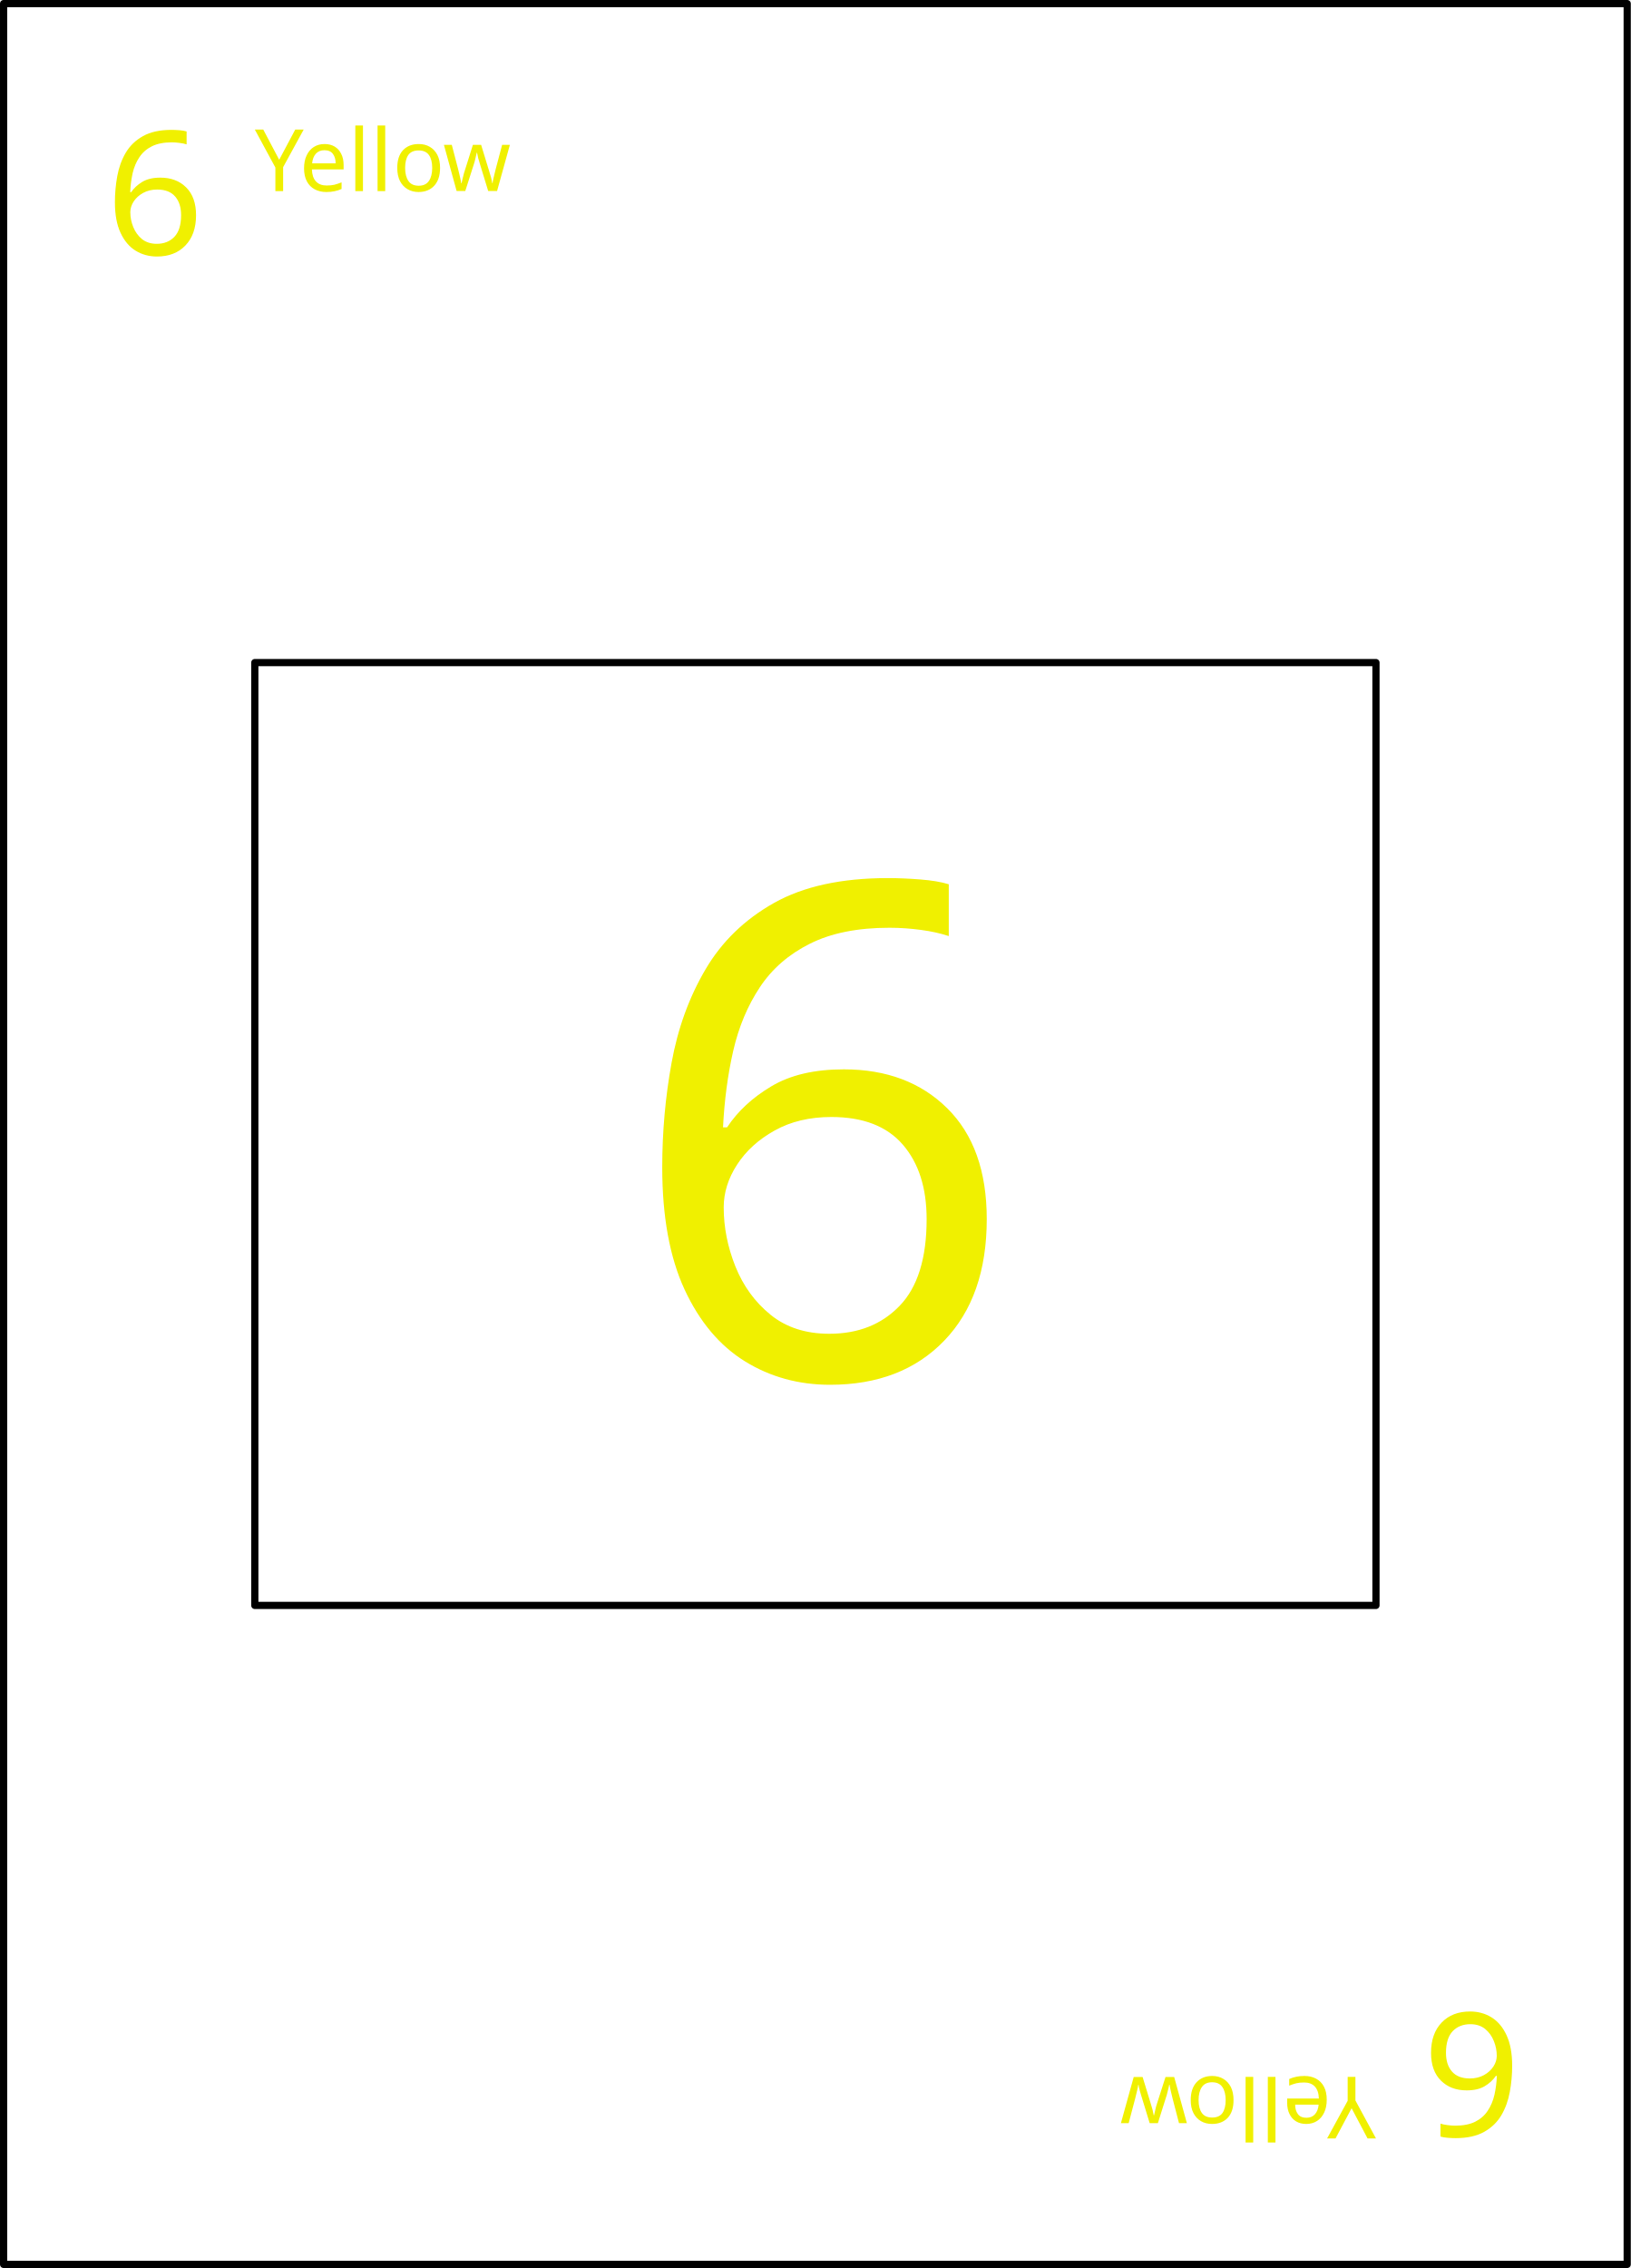
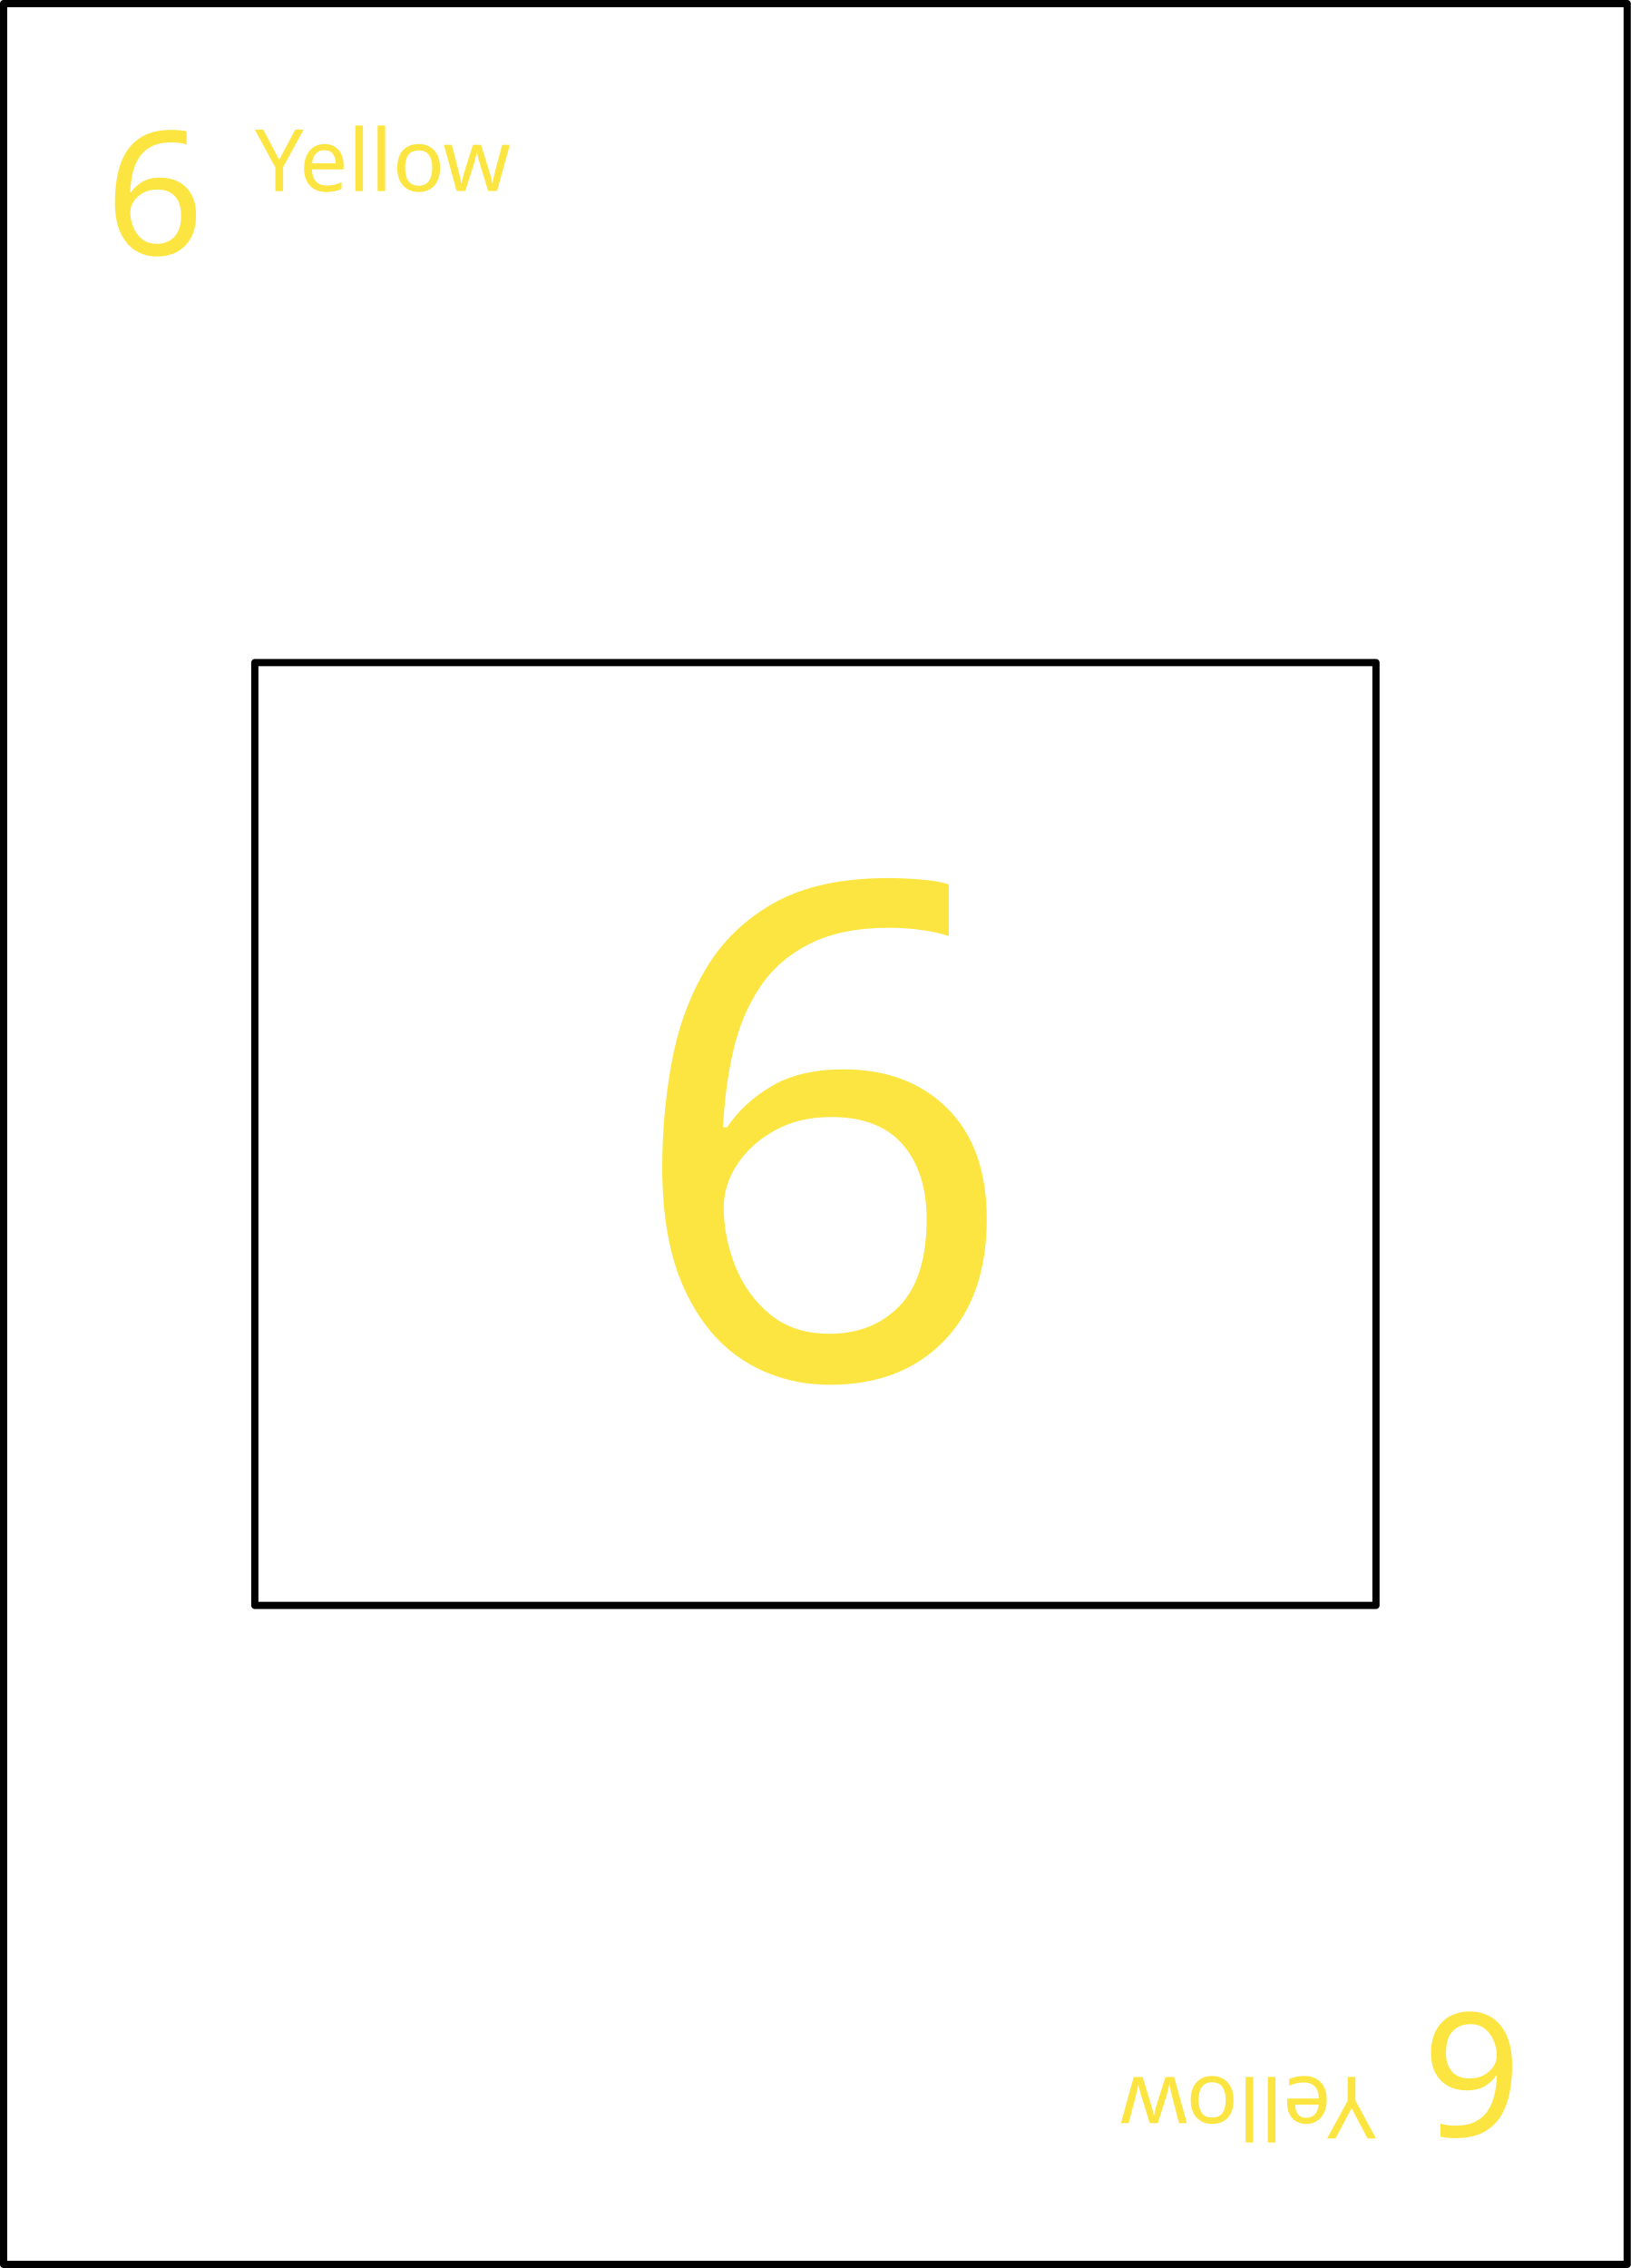
<svg xmlns="http://www.w3.org/2000/svg" width="226.772" height="315.354" id="svg2" version="1.1">
  <defs id="defs4" />
  <g id="layer1" transform="translate(0,-737.0079)">
    <rect style="fill:#ffffff;fill-opacity:1;stroke:#000000;stroke-width:0.999;stroke-linejoin:round;stroke-miterlimit:4;stroke-opacity:1;stroke-dasharray:none;stroke-dashoffset:0" id="rect3005" width="225.772" height="314.355" x="0.5" y="737.507" ry="0" />
-     <text xml:space="preserve" style="font-size:28px;font-style:normal;font-weight:normal;text-align:start;line-height:125%;letter-spacing:0px;word-spacing:0px;text-anchor:start;fill:#f0f000;fill-opacity:1;stroke:none;font-family:Sans" x="14.668" y="772.441" id="text2999">
+     <text xml:space="preserve" style="font-size:28px;font-style:normal;font-weight:normal;text-align:start;line-height:125%;letter-spacing:0px;word-spacing:0px;text-anchor:start;fill:#FDE541;fill-opacity:1;stroke:none;font-family:Sans" x="14.668" y="772.441" id="text2999">
      <tspan id="tspan3001" x="14.668" y="772.441" style="font-size:24px">6</tspan>
    </text>
-     <text xml:space="preserve" style="font-size:12px;font-style:normal;font-weight:normal;text-align:start;line-height:125%;letter-spacing:0px;word-spacing:0px;text-anchor:start;fill:#f0f000;fill-opacity:1;stroke:none;font-family:Sans" x="35.433" y="763.583" id="text3005">
+     <text xml:space="preserve" style="font-size:12px;font-style:normal;font-weight:normal;text-align:start;line-height:125%;letter-spacing:0px;word-spacing:0px;text-anchor:start;fill:#FDE541;fill-opacity:1;stroke:none;font-family:Sans" x="35.433" y="763.583" id="text3005">
      <tspan id="tspan3007" x="35.433" y="763.583">Yellow</tspan>
    </text>
-     <text id="text3021" y="-1016.929" x="-211.591" style="font-size:28px;font-style:normal;font-weight:normal;text-align:start;line-height:125%;letter-spacing:0px;word-spacing:0px;text-anchor:start;fill:#f0f000;fill-opacity:1;stroke:none;font-family:Sans" xml:space="preserve" transform="scale(-1,-1)">
+     <text id="text3021" y="-1016.929" x="-211.591" style="font-size:28px;font-style:normal;font-weight:normal;text-align:start;line-height:125%;letter-spacing:0px;word-spacing:0px;text-anchor:start;fill:#FDE541;fill-opacity:1;stroke:none;font-family:Sans" xml:space="preserve" transform="scale(-1,-1)">
      <tspan style="font-size:24px" y="-1016.929" x="-211.591" id="tspan3023">6</tspan>
    </text>
-     <text id="text3025" y="-1025.787" x="-191.339" style="font-size:12px;font-style:normal;font-weight:normal;text-align:start;line-height:125%;letter-spacing:0px;word-spacing:0px;text-anchor:start;fill:#f0f000;fill-opacity:1;stroke:none;font-family:Sans" xml:space="preserve" transform="scale(-1,-1)">
+     <text id="text3025" y="-1025.787" x="-191.339" style="font-size:12px;font-style:normal;font-weight:normal;text-align:start;line-height:125%;letter-spacing:0px;word-spacing:0px;text-anchor:start;fill:#FDE541;fill-opacity:1;stroke:none;font-family:Sans" xml:space="preserve" transform="scale(-1,-1)">
      <tspan y="-1025.787" x="-191.339" id="tspan3027">Yellow</tspan>
    </text>
-     <rect style="fill:#f0f000;fill-opacity:0;stroke:#000000;stroke-width:1;stroke-linejoin:round;stroke-miterlimit:4;stroke-opacity:1;stroke-dasharray:none;stroke-dashoffset:0" id="rect3037" width="155.905" height="131.102" x="35.433" y="92.126" transform="translate(0,737.0079)" />
-     <text xml:space="preserve" style="font-size:56px;font-style:normal;font-weight:normal;text-align:start;line-height:125%;letter-spacing:0px;word-spacing:0px;text-anchor:start;fill:#f0f000;fill-opacity:1;stroke:none;font-family:Sans" x="86.808" y="928.599" id="text3807">
+     <rect style="fill:#FDE541;fill-opacity:0;stroke:#000000;stroke-width:1;stroke-linejoin:round;stroke-miterlimit:4;stroke-opacity:1;stroke-dasharray:none;stroke-dashoffset:0" id="rect3037" width="155.905" height="131.102" x="35.433" y="92.126" transform="translate(0,737.0079)" />
+     <text xml:space="preserve" style="font-size:56px;font-style:normal;font-weight:normal;text-align:start;line-height:125%;letter-spacing:0px;word-spacing:0px;text-anchor:start;fill:#FDE541;fill-opacity:1;stroke:none;font-family:Sans" x="86.808" y="928.599" id="text3807">
      <tspan id="tspan3809" x="86.808" y="928.599" style="font-size:96px;font-weight:normal;-inkscape-font-specification:Sans">6</tspan>
    </text>
  </g>
</svg>
